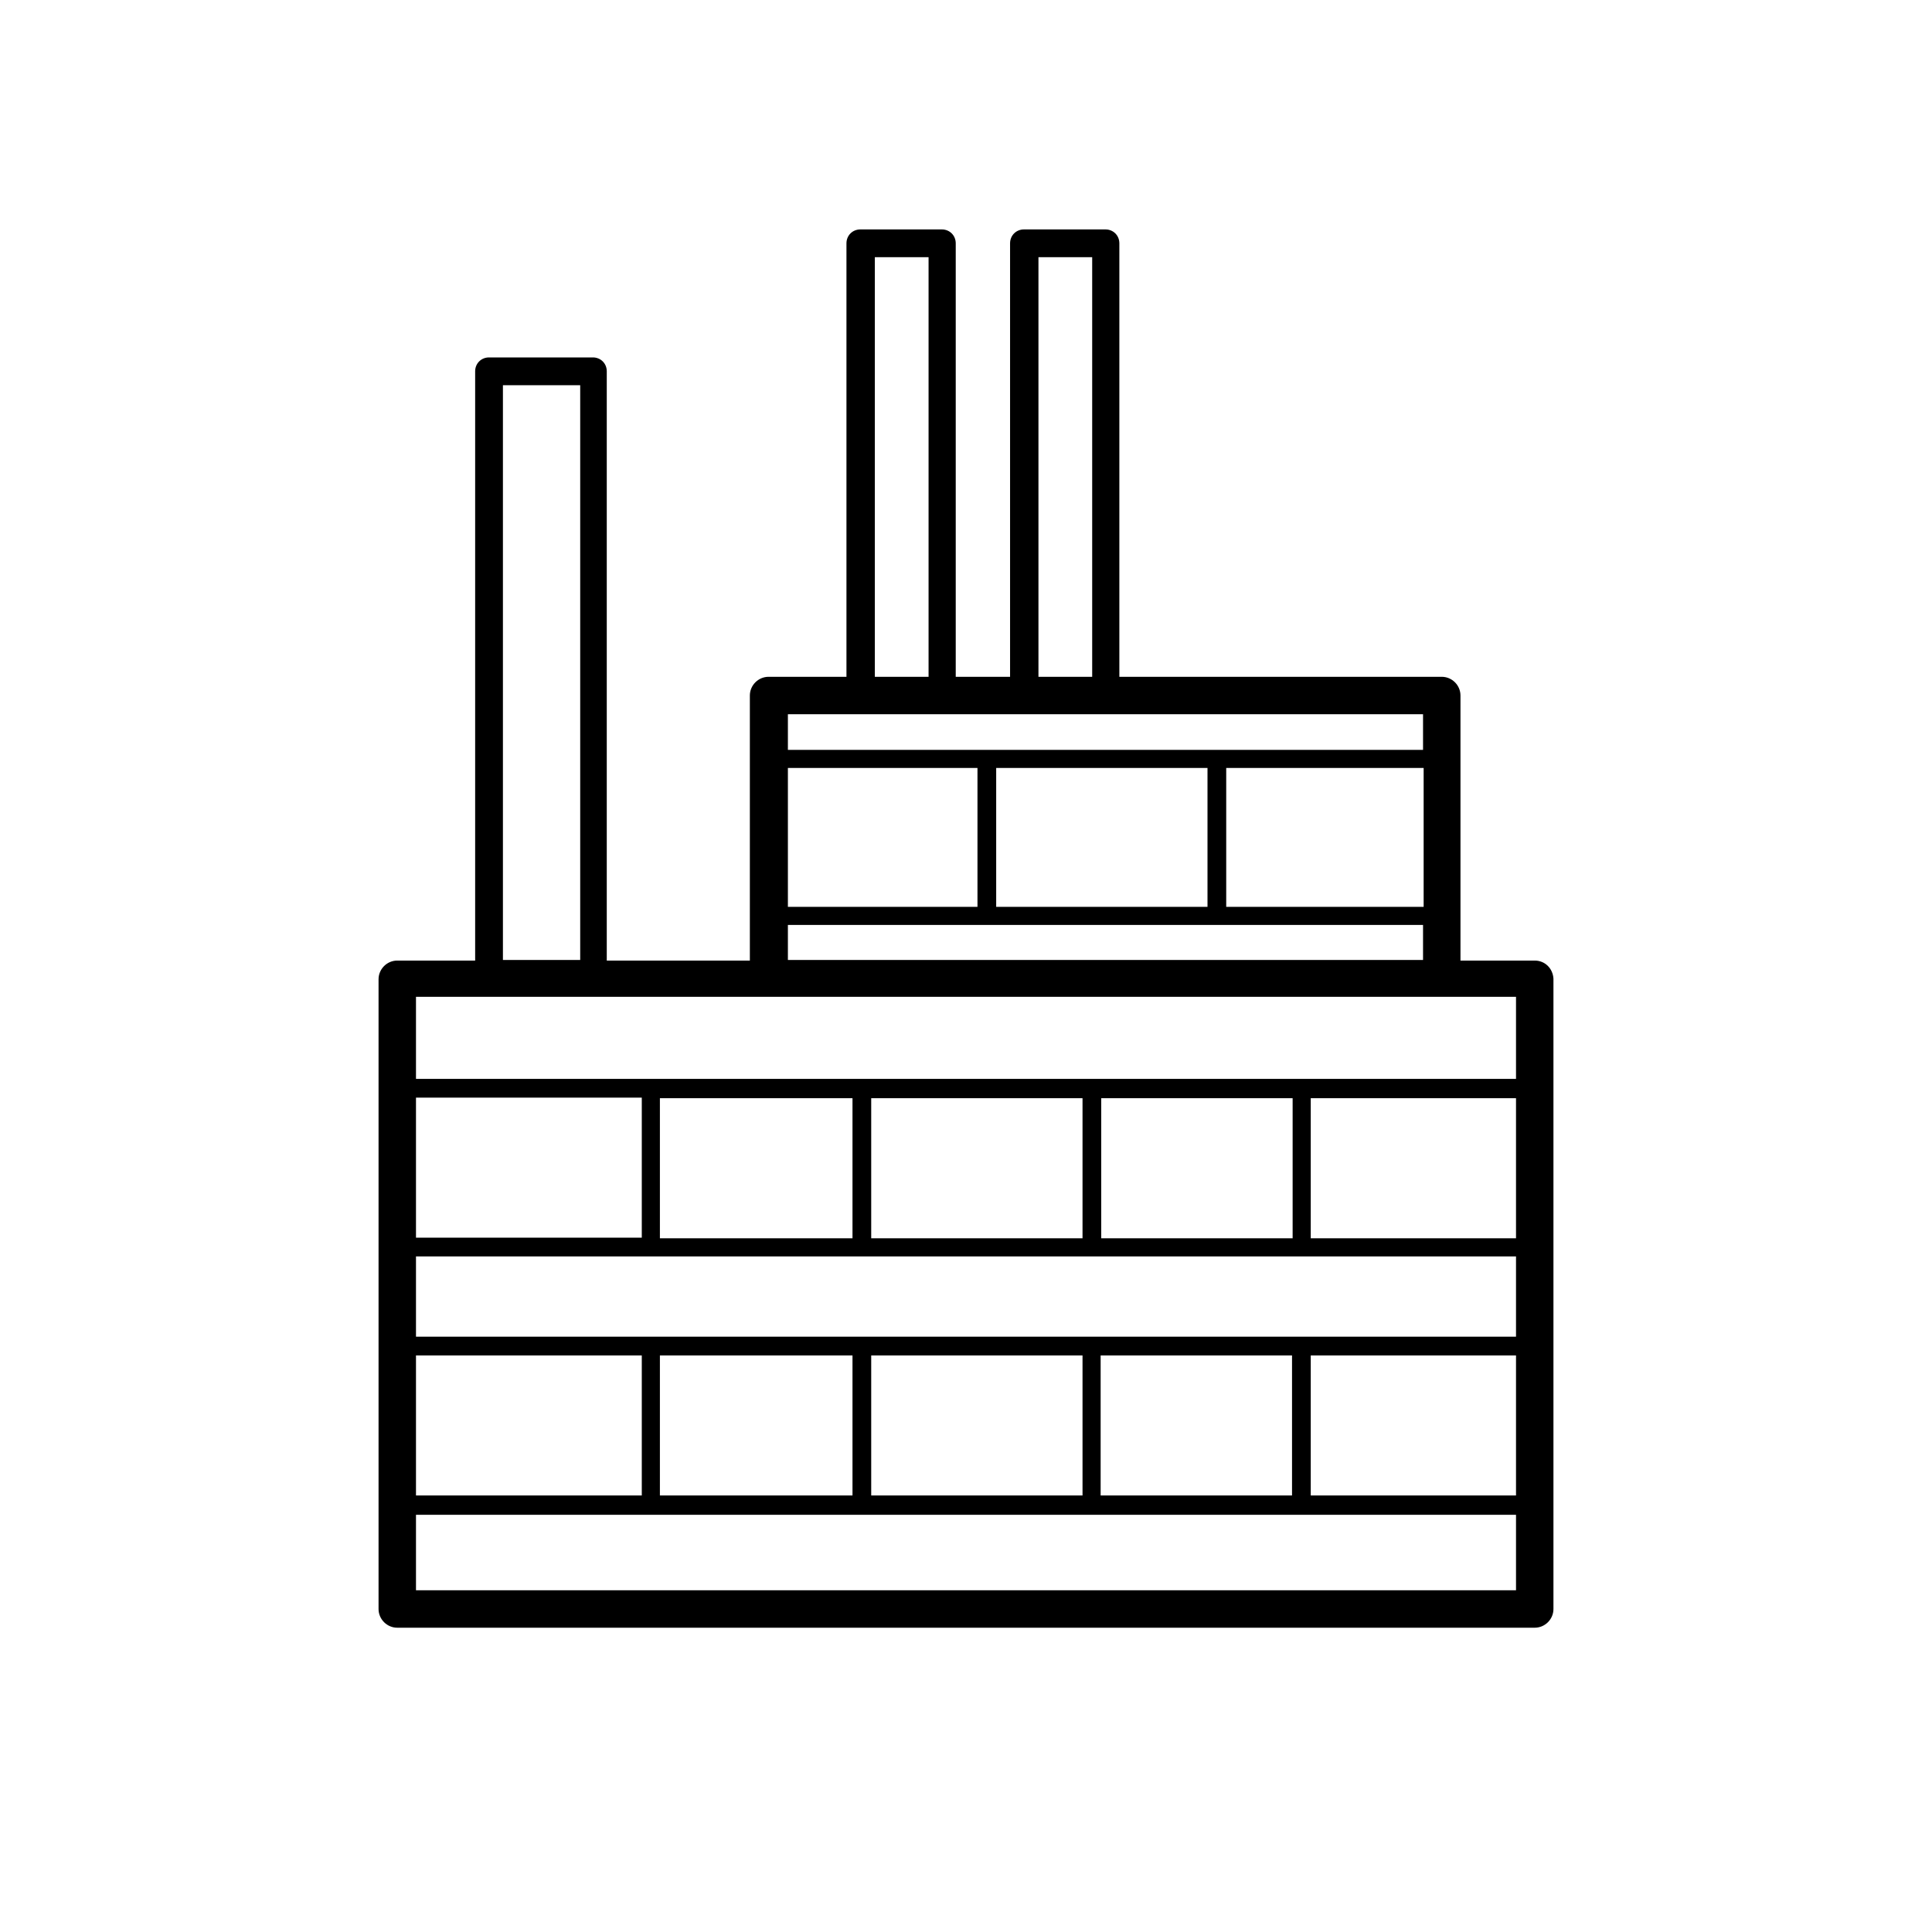
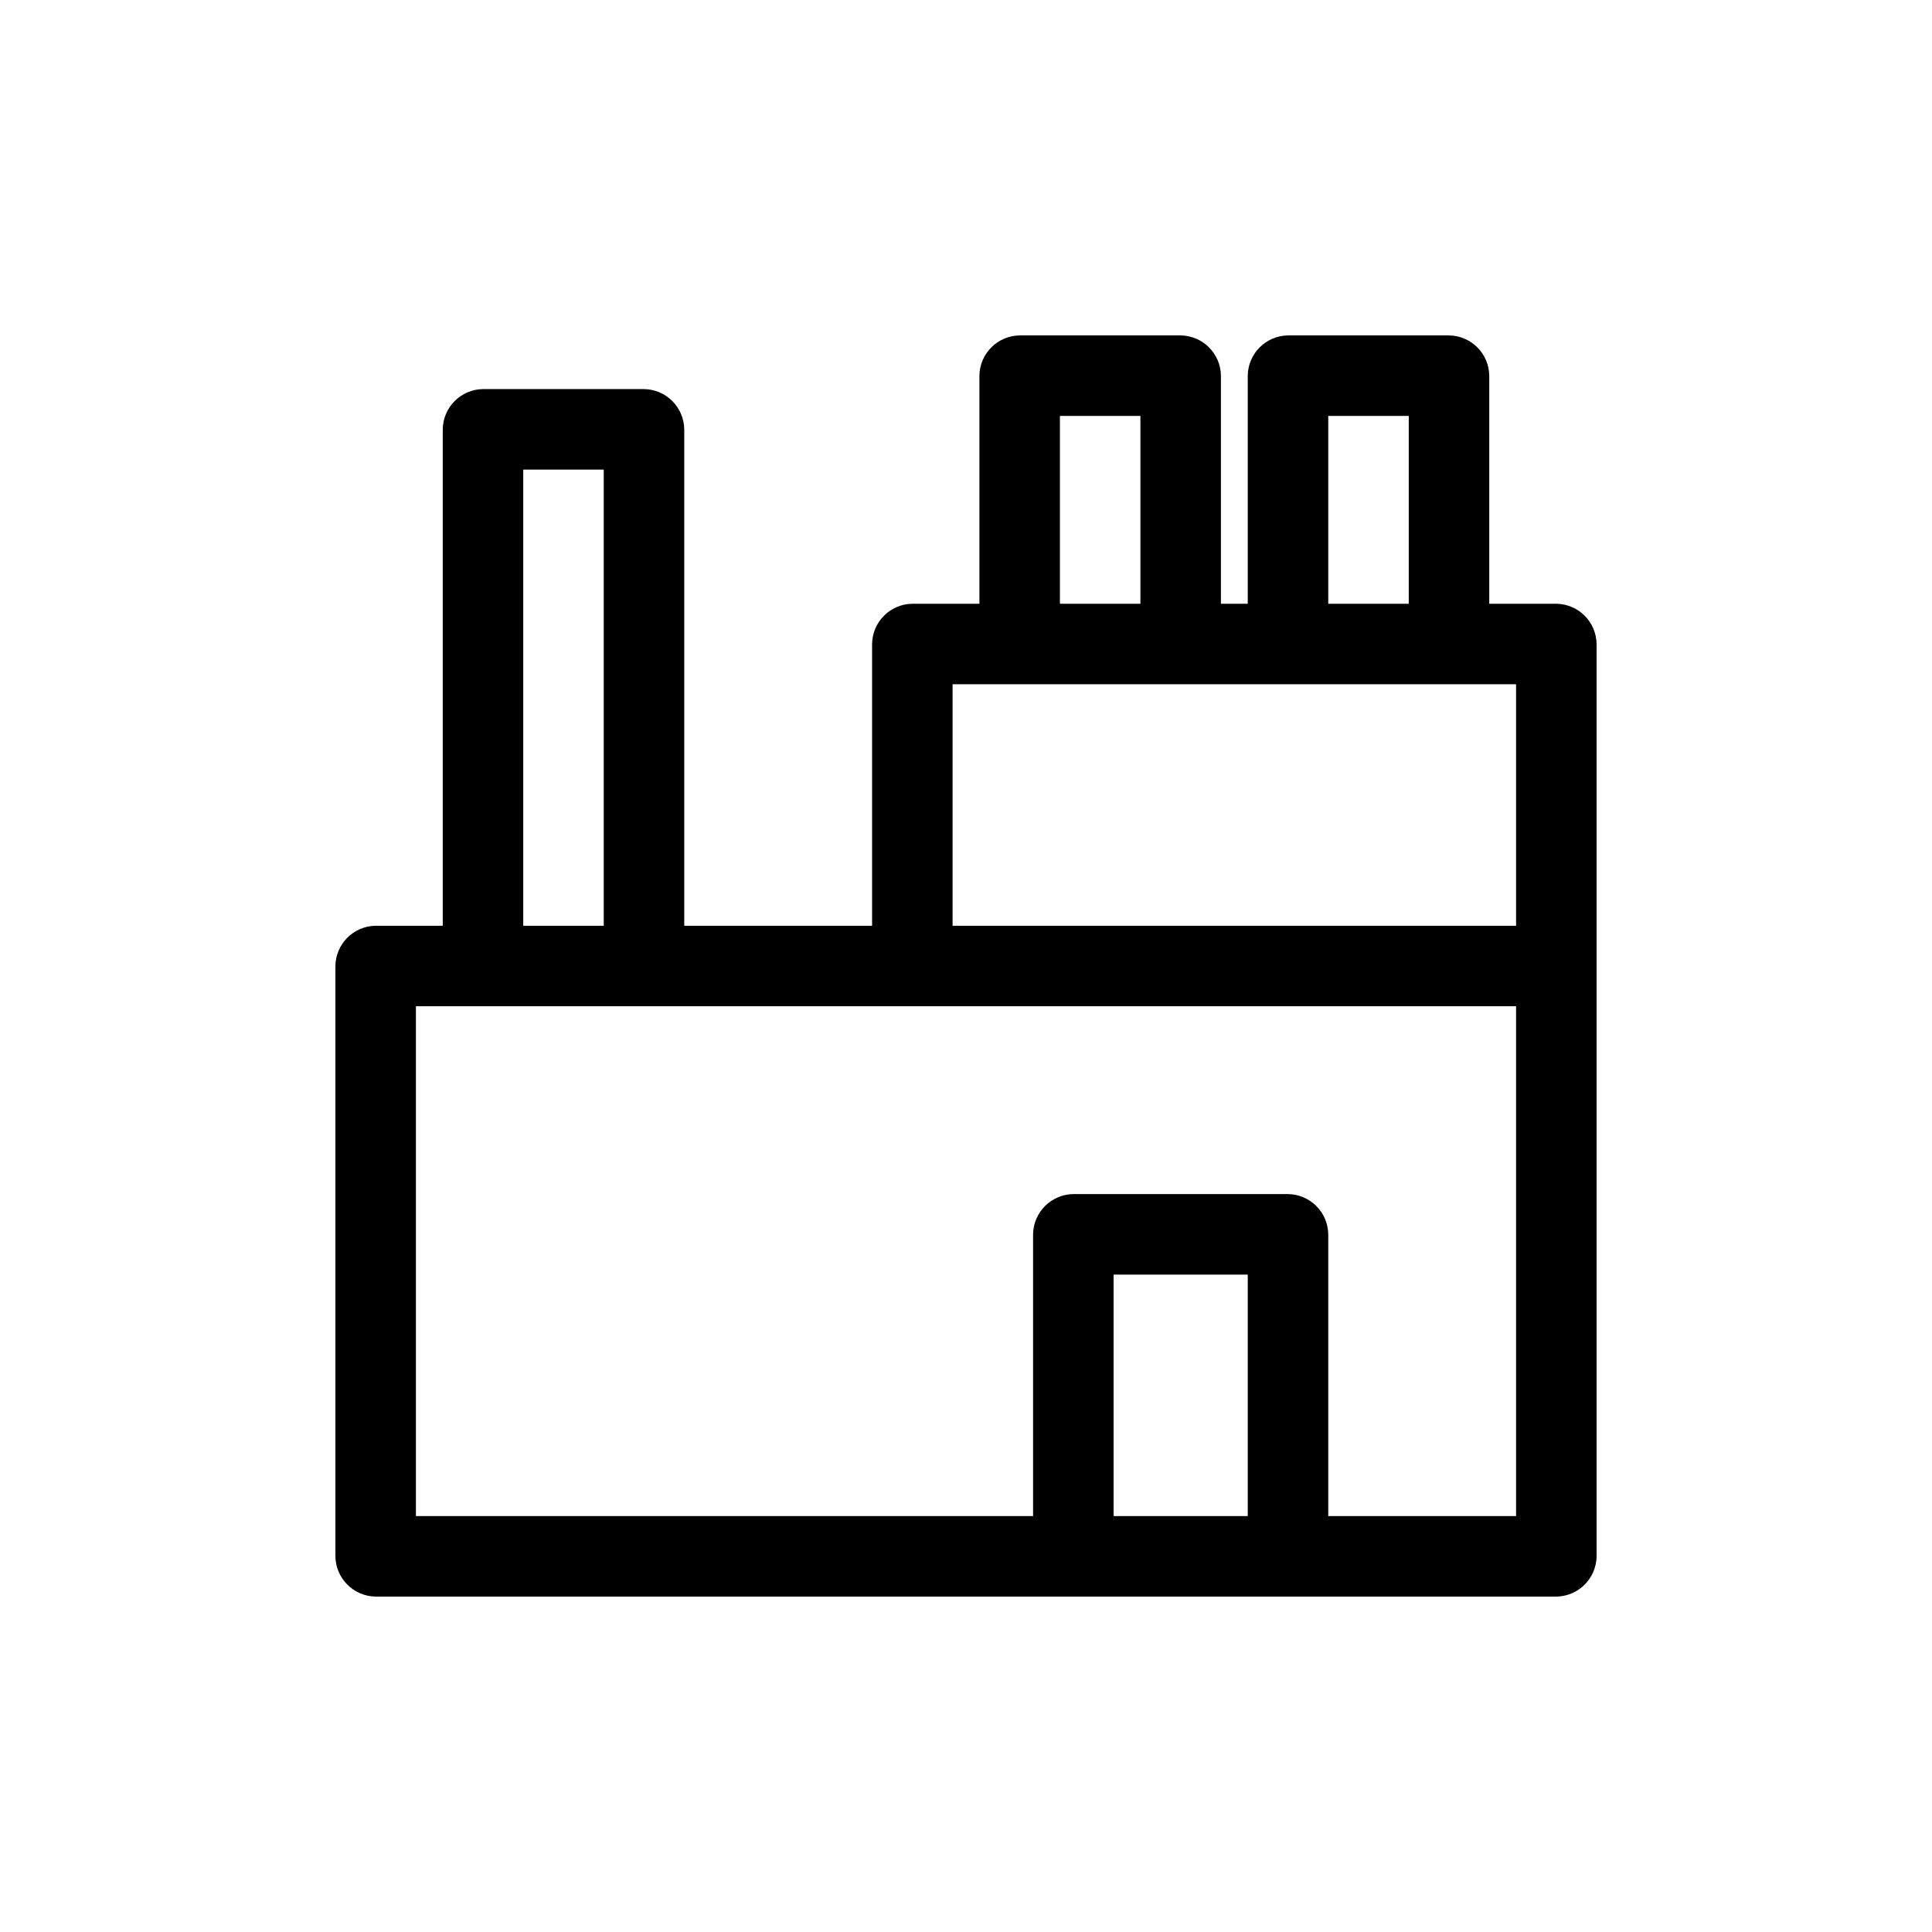
- <svg xmlns="http://www.w3.org/2000/svg" viewBox="0 0 32 32">
-   <path d="M25.42 15.91h-1.23v-4.39c0-.17-.14-.31-.31-.31h-5.34V4.03c0-.13-.1-.23-.23-.23h-1.35c-.13 0-.23.1-.23.23v7.18h-.9V4.03c0-.13-.1-.23-.23-.23h-1.35c-.13 0-.23.1-.23.23v7.18h-1.29c-.17 0-.31.14-.31.31v4.39h-2.37V6.15c0-.13-.1-.23-.23-.23H8.1c-.13 0-.23.1-.23.23v9.76H6.58c-.17 0-.31.14-.31.31v10.43c0 .17.14.31.31.31h18.84c.17 0 .31-.14.31-.31V16.21c-.01-.17-.14-.3-.31-.3zm-.31 8.86h-3.4v-2.32h3.4v2.32zm0-2.63H6.89v-1.33h18.22v1.33zm-3.71.31v2.32h-3.17v-2.32h3.17zm-3.47 0v2.32h-3.5v-2.32h3.5zm-3.81 0v2.32h-3.19v-2.32h3.19zm-7.23-4.27h3.74v2.32H6.89v-2.32zm0 6.15v-1.88h3.74v2.32H6.89v-.44zm4.04-3.82v-2.32h3.19v2.32h-3.19zm3.5 0v-2.32h3.5v2.32h-3.5zm3.81 0v-2.32h3.17v2.32h-3.17zm6.87-.05v.05h-3.4v-2.32h3.4v2.27zm-12.06-5.14h10.52v.58H13.05v-.58zm0-.38v-2.22h3.14v2.3h-3.14v-.08zm3.45.08v-2.3H20v2.3h-3.5zm7.08-2.22v2.22h-3.27v-2.3h3.27v.08zM17.2 4.26h.89v6.95h-.89V4.26zm-2.71 0h.89v6.95h-.89V4.26zm-1.44 7.57h10.52v.59H13.05v-.59zM8.33 6.38h1.28v9.52H8.33V6.38zM6.89 17.44v-.93h18.22v1.36H6.89v-.43zm-.45 3.38v-.31.31zm18.67 5.52H6.89v-1.25h18.22v1.25z" />
+ <svg xmlns="http://www.w3.org/2000/svg" data-name="Icon" width="36" height="36" viewBox="0 0 36 36">
+   <path d="M29 11.25h-1.25V7a.76.76 0 0 0-.75-.75h-3a.76.76 0 0 0-.75.75v4.25h-.5V7a.76.76 0 0 0-.75-.75h-3a.76.76 0 0 0-.75.75v4.25H17a.76.76 0 0 0-.75.75v5.25h-3.5V8a.76.76 0 0 0-.75-.75H9a.76.76 0 0 0-.75.75v9.25H7a.76.76 0 0 0-.75.75v11a.76.76 0 0 0 .75.75h22a.76.76 0 0 0 .75-.75V12a.76.76 0 0 0-.75-.75zm-4.25-3.5h1.5v3.5h-1.5zm-5 0h1.5v3.5h-1.5zm-10 1h1.5v8.5h-1.5zm13.5 19.5h-2.5v-4.5h2.5zm5 0h-3.5V23a.76.76 0 0 0-.75-.75h-4a.76.76 0 0 0-.75.75v5.25H7.75v-9.5h20.5zm0-11h-10.5v-4.5h10.5z" />
</svg>
